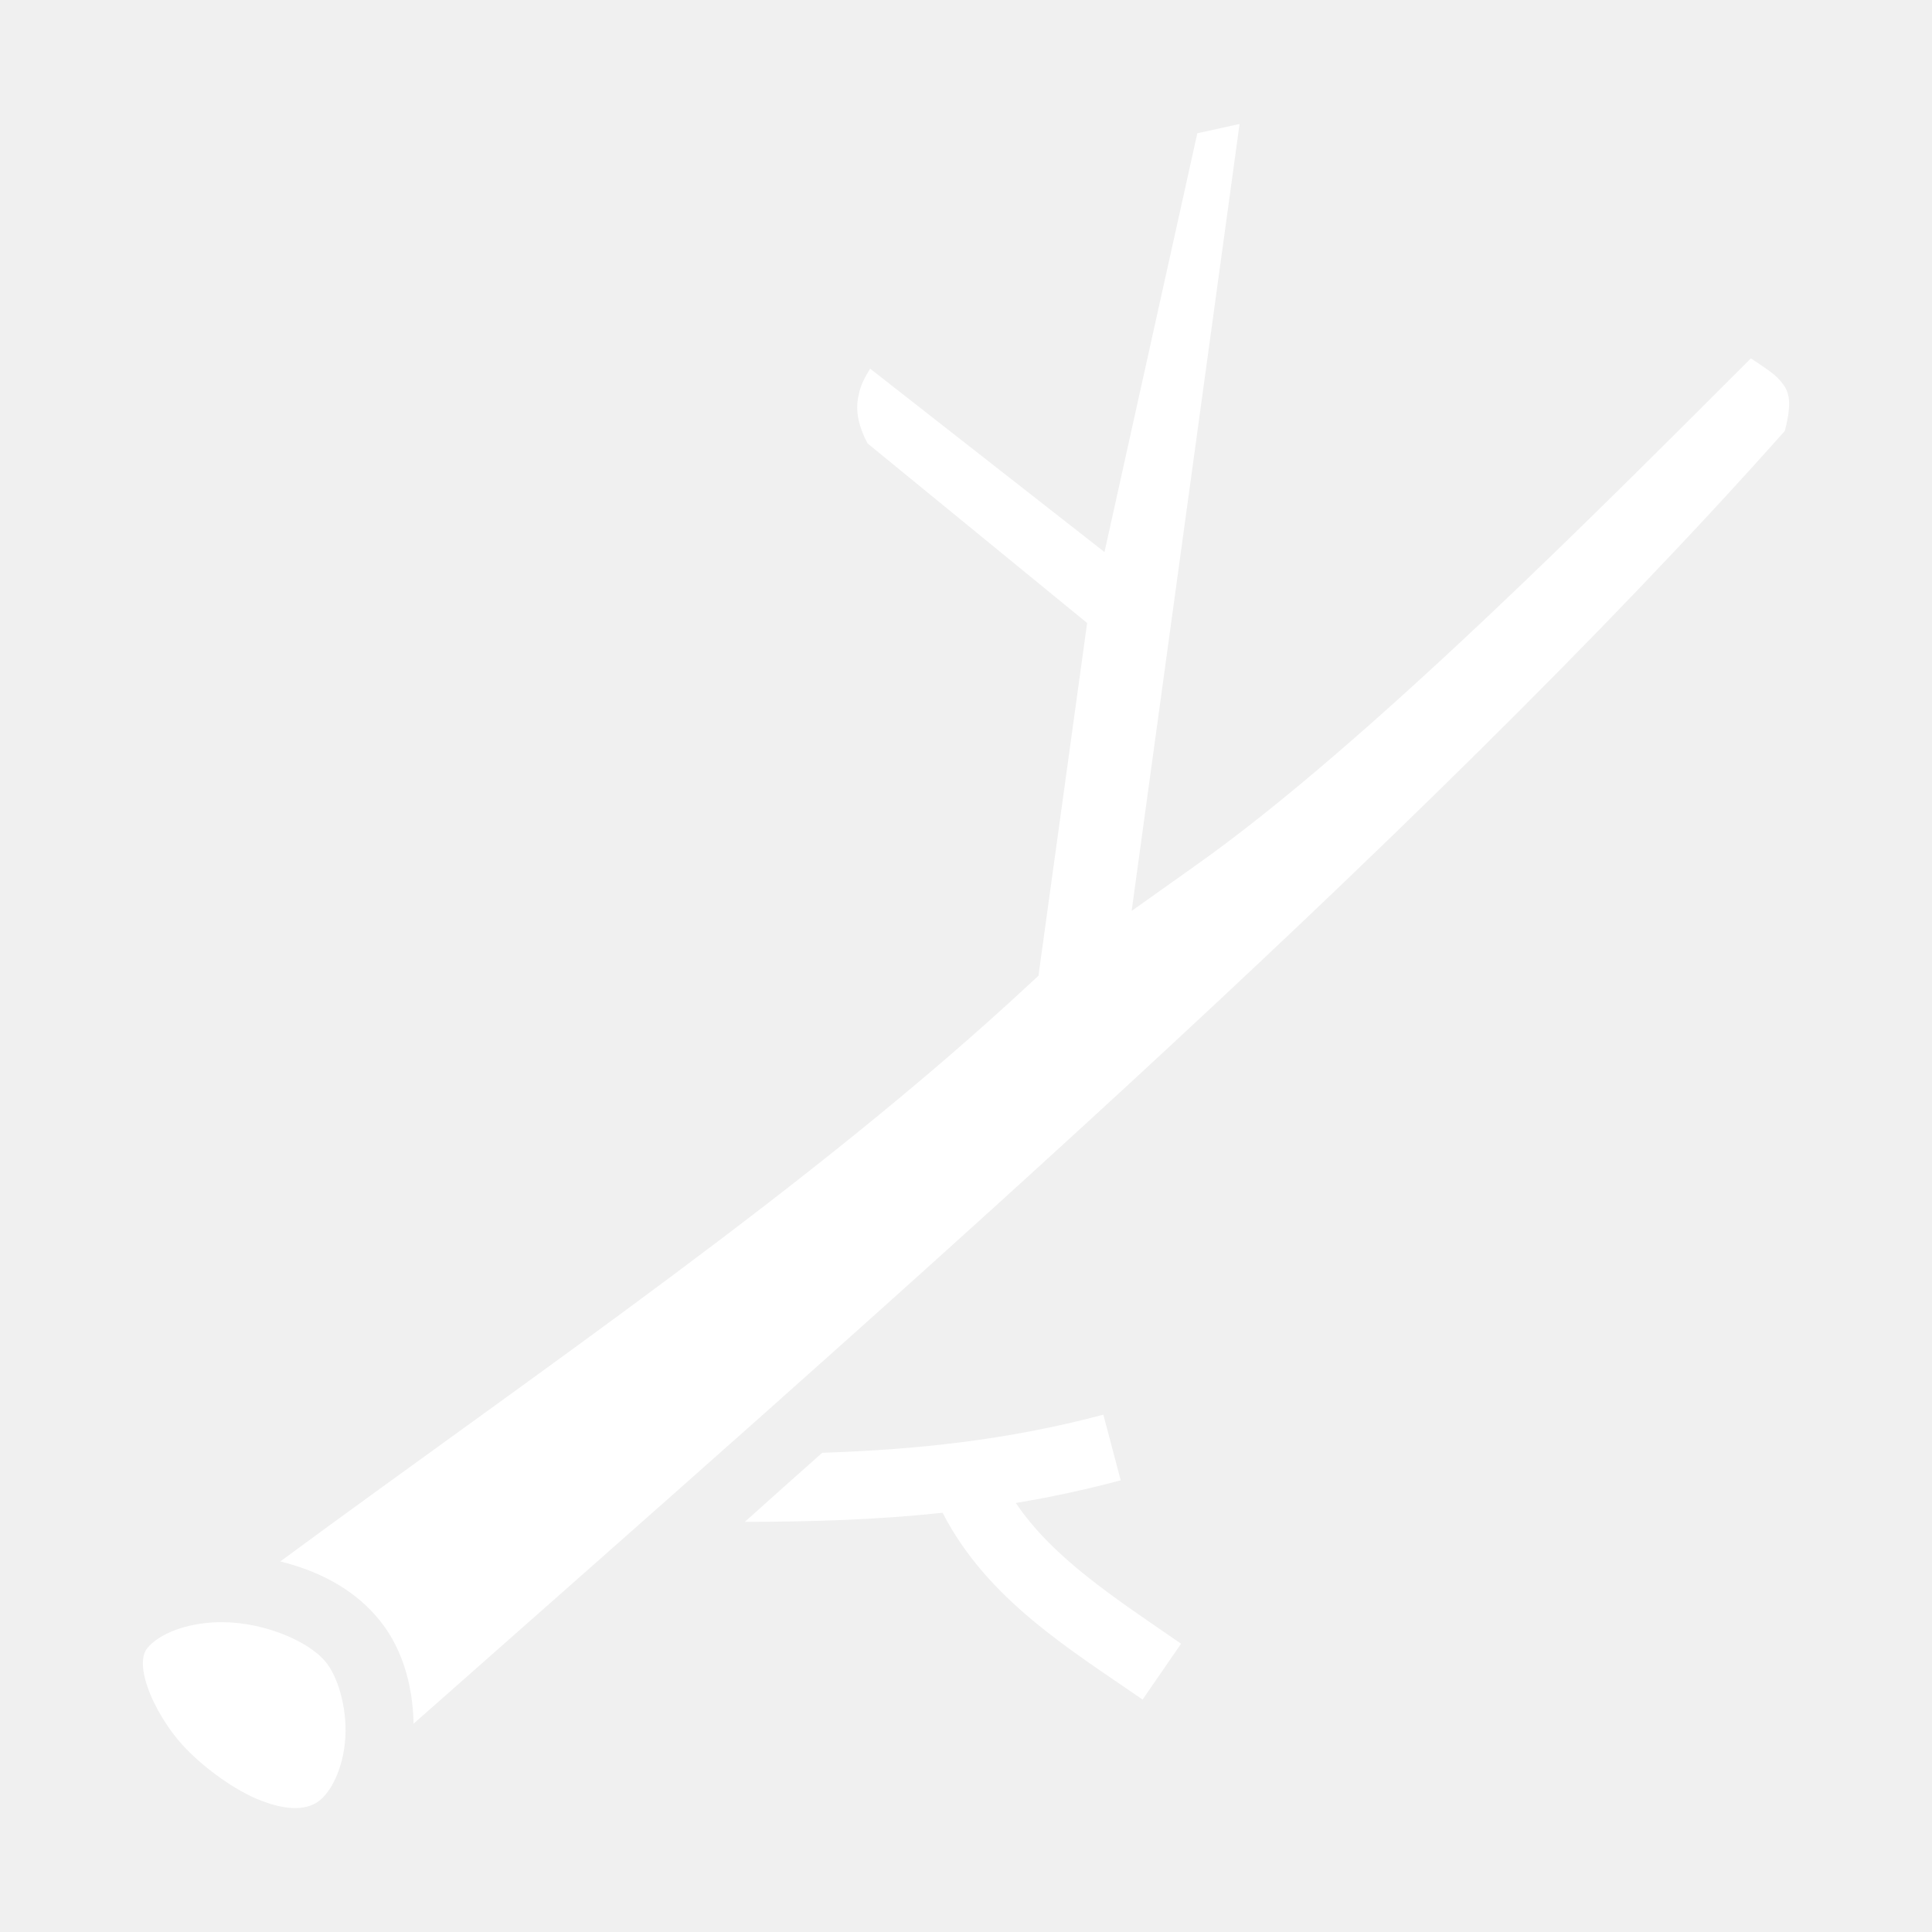
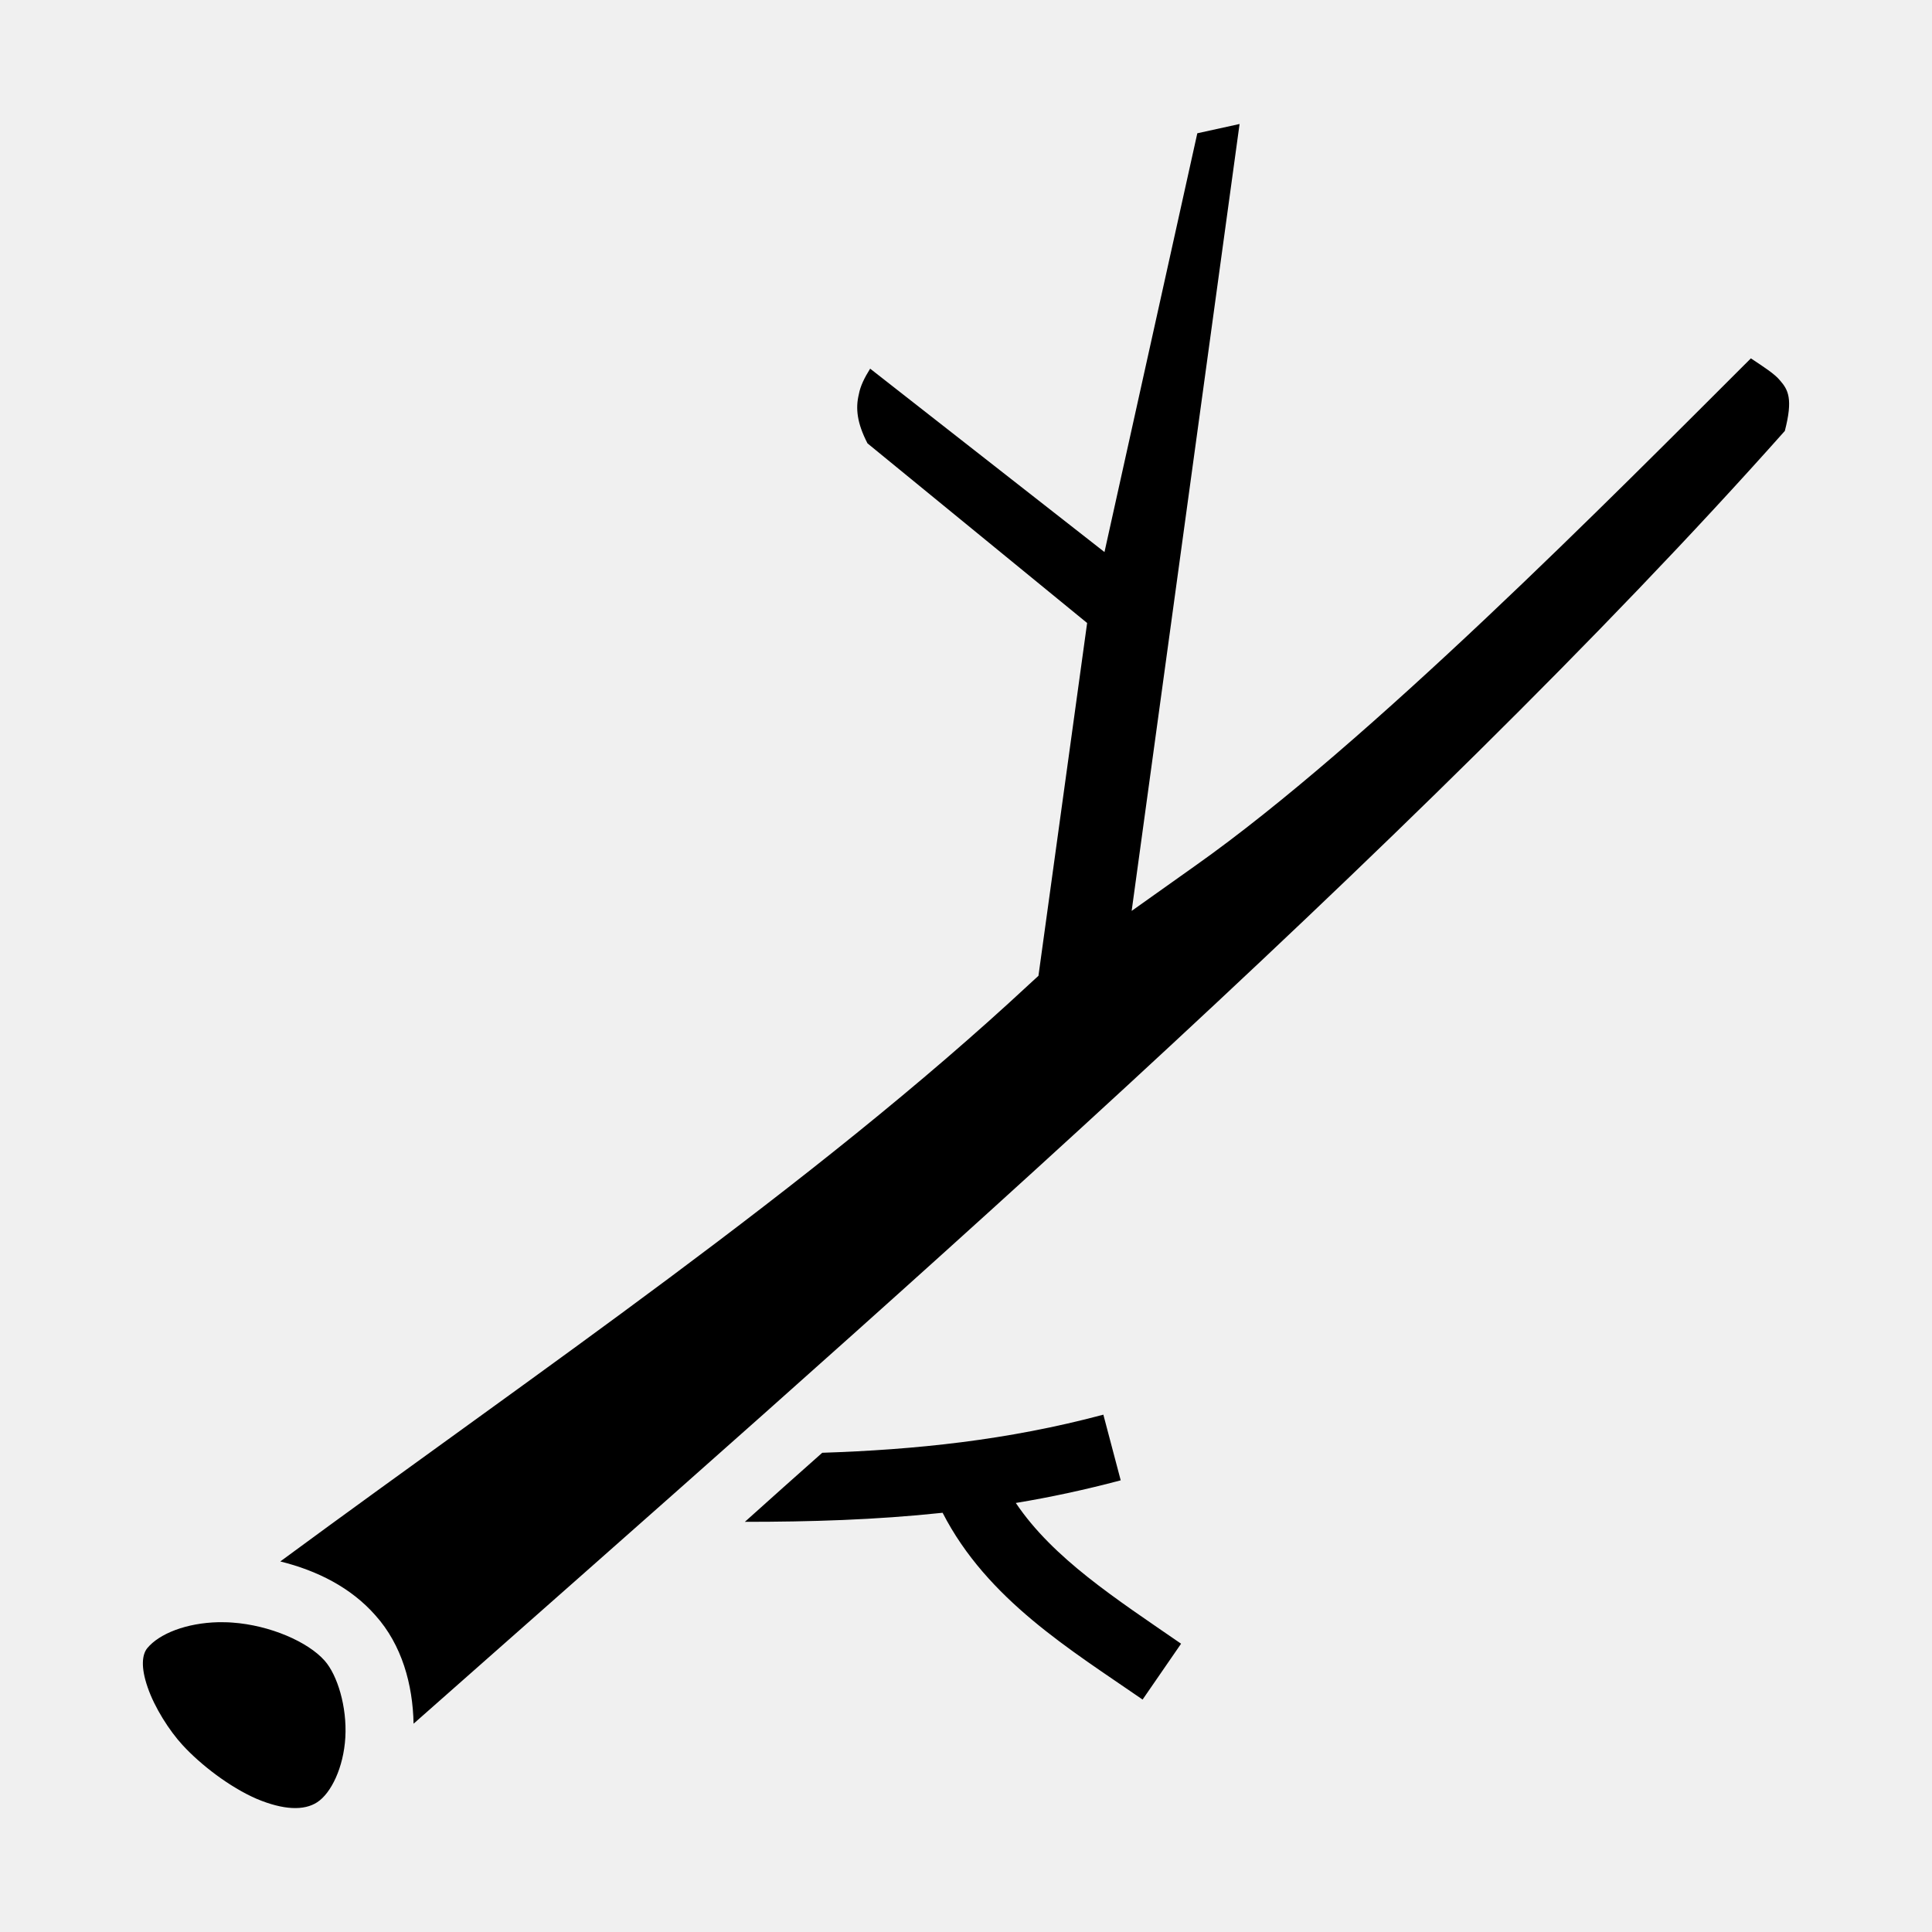
<svg xmlns="http://www.w3.org/2000/svg" viewBox="0 0 512 512" style="height: 512px; width: 512px;">
  <g class="" transform="translate(0,0)" style="touch-action: none;">
-     <path d="M328.5 32.86l-11.2 2.46-24.6 110.98-62.1-48.6c-1.5 2.4-2.6 4.6-3 6.8-.9 3.7-.5 7.6 2.3 13l58.2 47.6-12.9 93.5-2.4 2.2c-57.5 53.5-130.5 102.9-198.52 153 9.71 2.4 18.73 6.9 25.22 14.3 7 7.8 9.9 18.3 10.1 28.7C226.7 353.3 375.8 223.5 473 114.2c2.2-8.5.9-10.9-1.3-13.4-1.4-1.73-4.4-3.63-7.7-5.83C427.2 131.7 362.8 196.9 316.8 229.4l-16.9 12zM292.4 374.9c-25.4 6.8-50 9.3-74.5 10.1-6.9 6.1-13.7 12.2-20.5 18.3 17.2 0 34.6-.5 52.4-2.4 11.8 23 33.9 36.3 53 49.5l10.2-14.8c-17.4-12-33.9-22.6-43.8-37.3 9.1-1.5 18.4-3.5 27.8-6zm-234.53 55c-8.44.2-15.64 3-18.86 6.9-1.35 1.7-1.73 5 .1 10.3 1.83 5.4 5.79 11.6 9.31 15.4 4.78 5.2 12.43 11.1 19.57 14.2 7.13 3 12.6 3.2 16.09.9 3.67-2.4 6.98-9.2 7.44-17.2.46-8.1-2.11-16.5-5.48-20.3-4.41-5-14.5-9.4-24.48-10.1-1.25-.1-2.48-.1-3.68-.1z" fill="#fff" fill-opacity="1" />
+     <path d="M328.5 32.86l-11.2 2.46-24.6 110.98-62.1-48.6c-1.5 2.4-2.6 4.6-3 6.8-.9 3.7-.5 7.6 2.3 13l58.2 47.6-12.9 93.5-2.4 2.2c-57.5 53.5-130.5 102.9-198.52 153 9.71 2.4 18.73 6.9 25.22 14.3 7 7.8 9.9 18.3 10.1 28.7C226.7 353.3 375.8 223.5 473 114.2c2.2-8.5.9-10.9-1.3-13.4-1.4-1.73-4.4-3.63-7.7-5.83C427.2 131.7 362.8 196.9 316.8 229.4l-16.9 12zM292.4 374.9c-25.4 6.8-50 9.3-74.5 10.1-6.9 6.1-13.7 12.2-20.5 18.3 17.2 0 34.6-.5 52.4-2.4 11.8 23 33.9 36.3 53 49.5l10.2-14.8c-17.4-12-33.9-22.6-43.8-37.3 9.1-1.5 18.4-3.5 27.8-6zm-234.53 55c-8.44.2-15.64 3-18.86 6.9-1.35 1.7-1.73 5 .1 10.3 1.83 5.4 5.79 11.6 9.31 15.4 4.78 5.2 12.43 11.1 19.57 14.2 7.13 3 12.6 3.2 16.09.9 3.67-2.4 6.98-9.2 7.44-17.2.46-8.1-2.11-16.5-5.48-20.3-4.41-5-14.5-9.4-24.48-10.1-1.25-.1-2.48-.1-3.68-.1z" fill="current" fill-opacity="1" />
  </g>
</svg>
